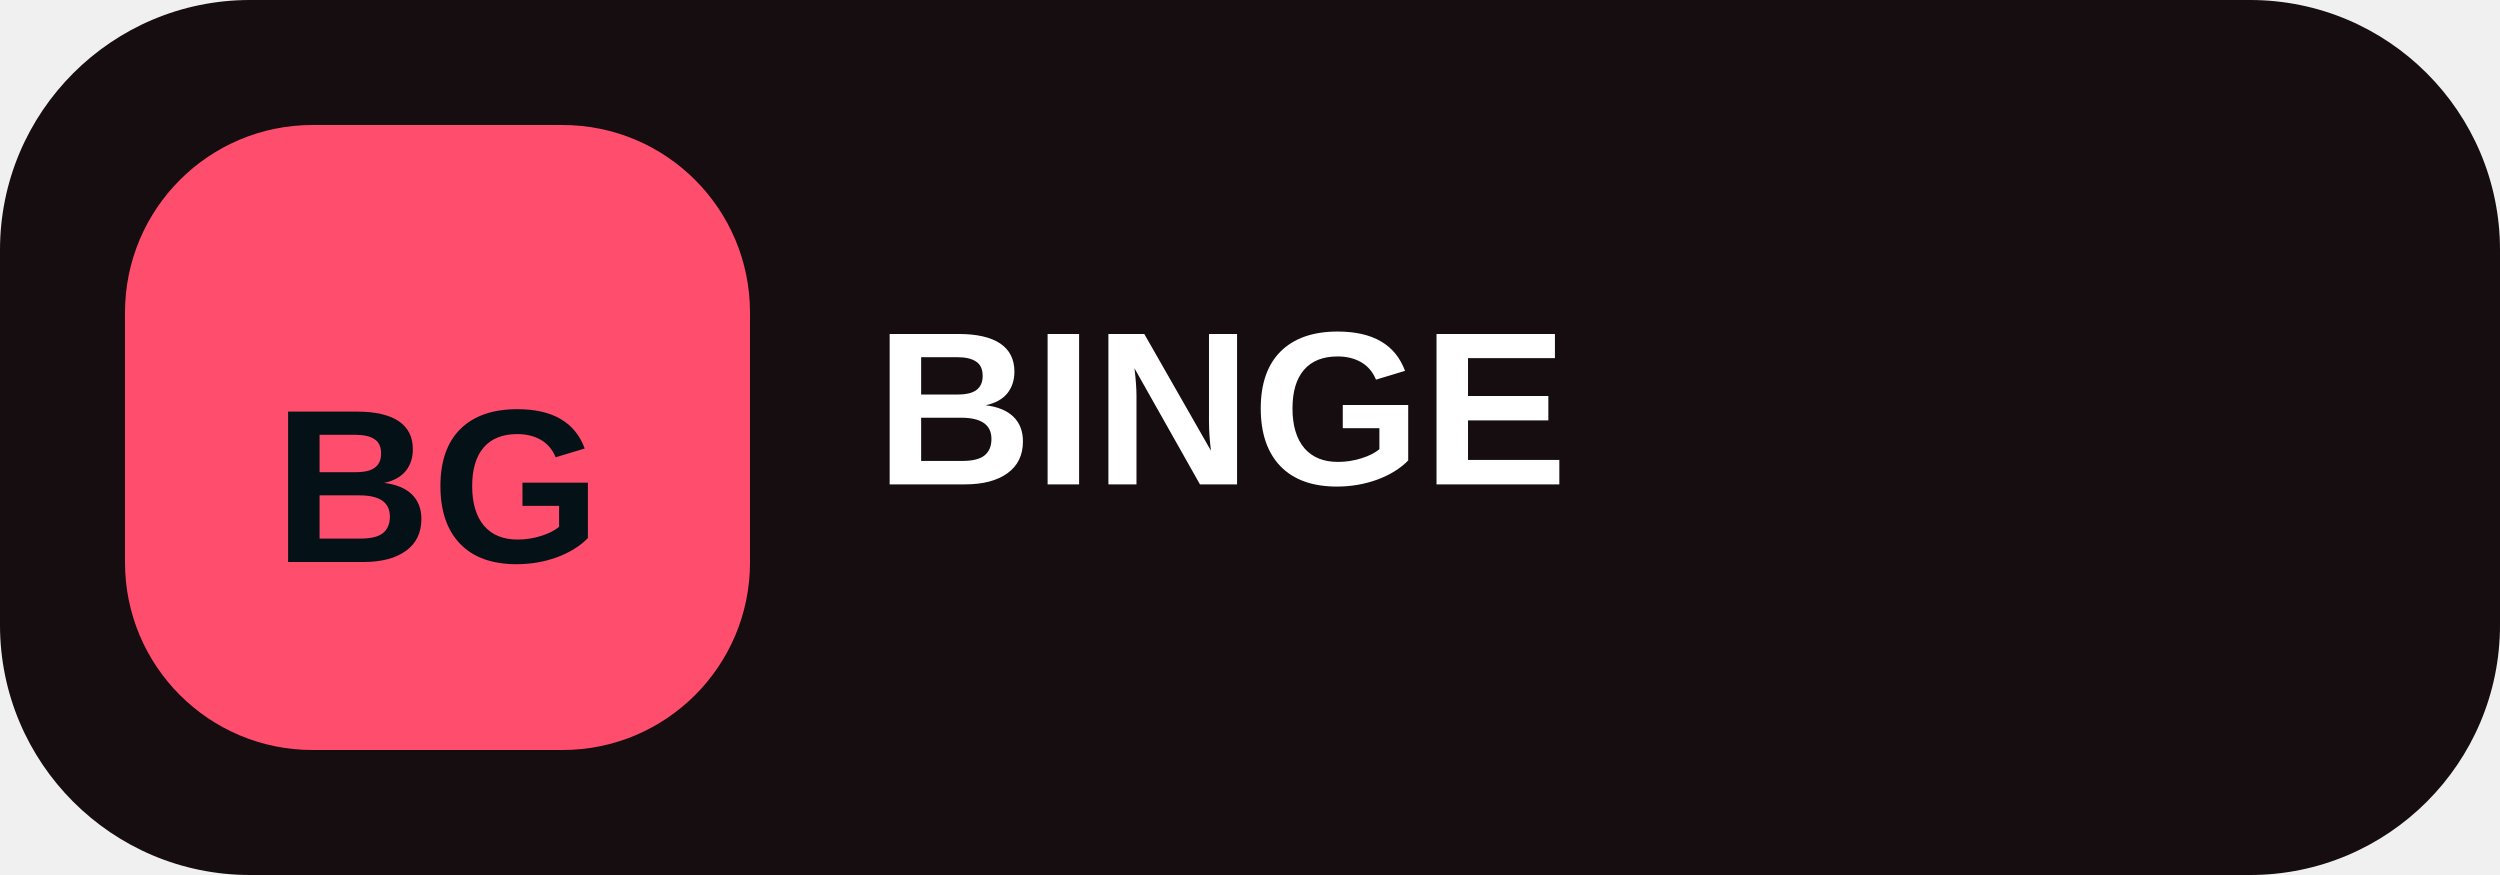
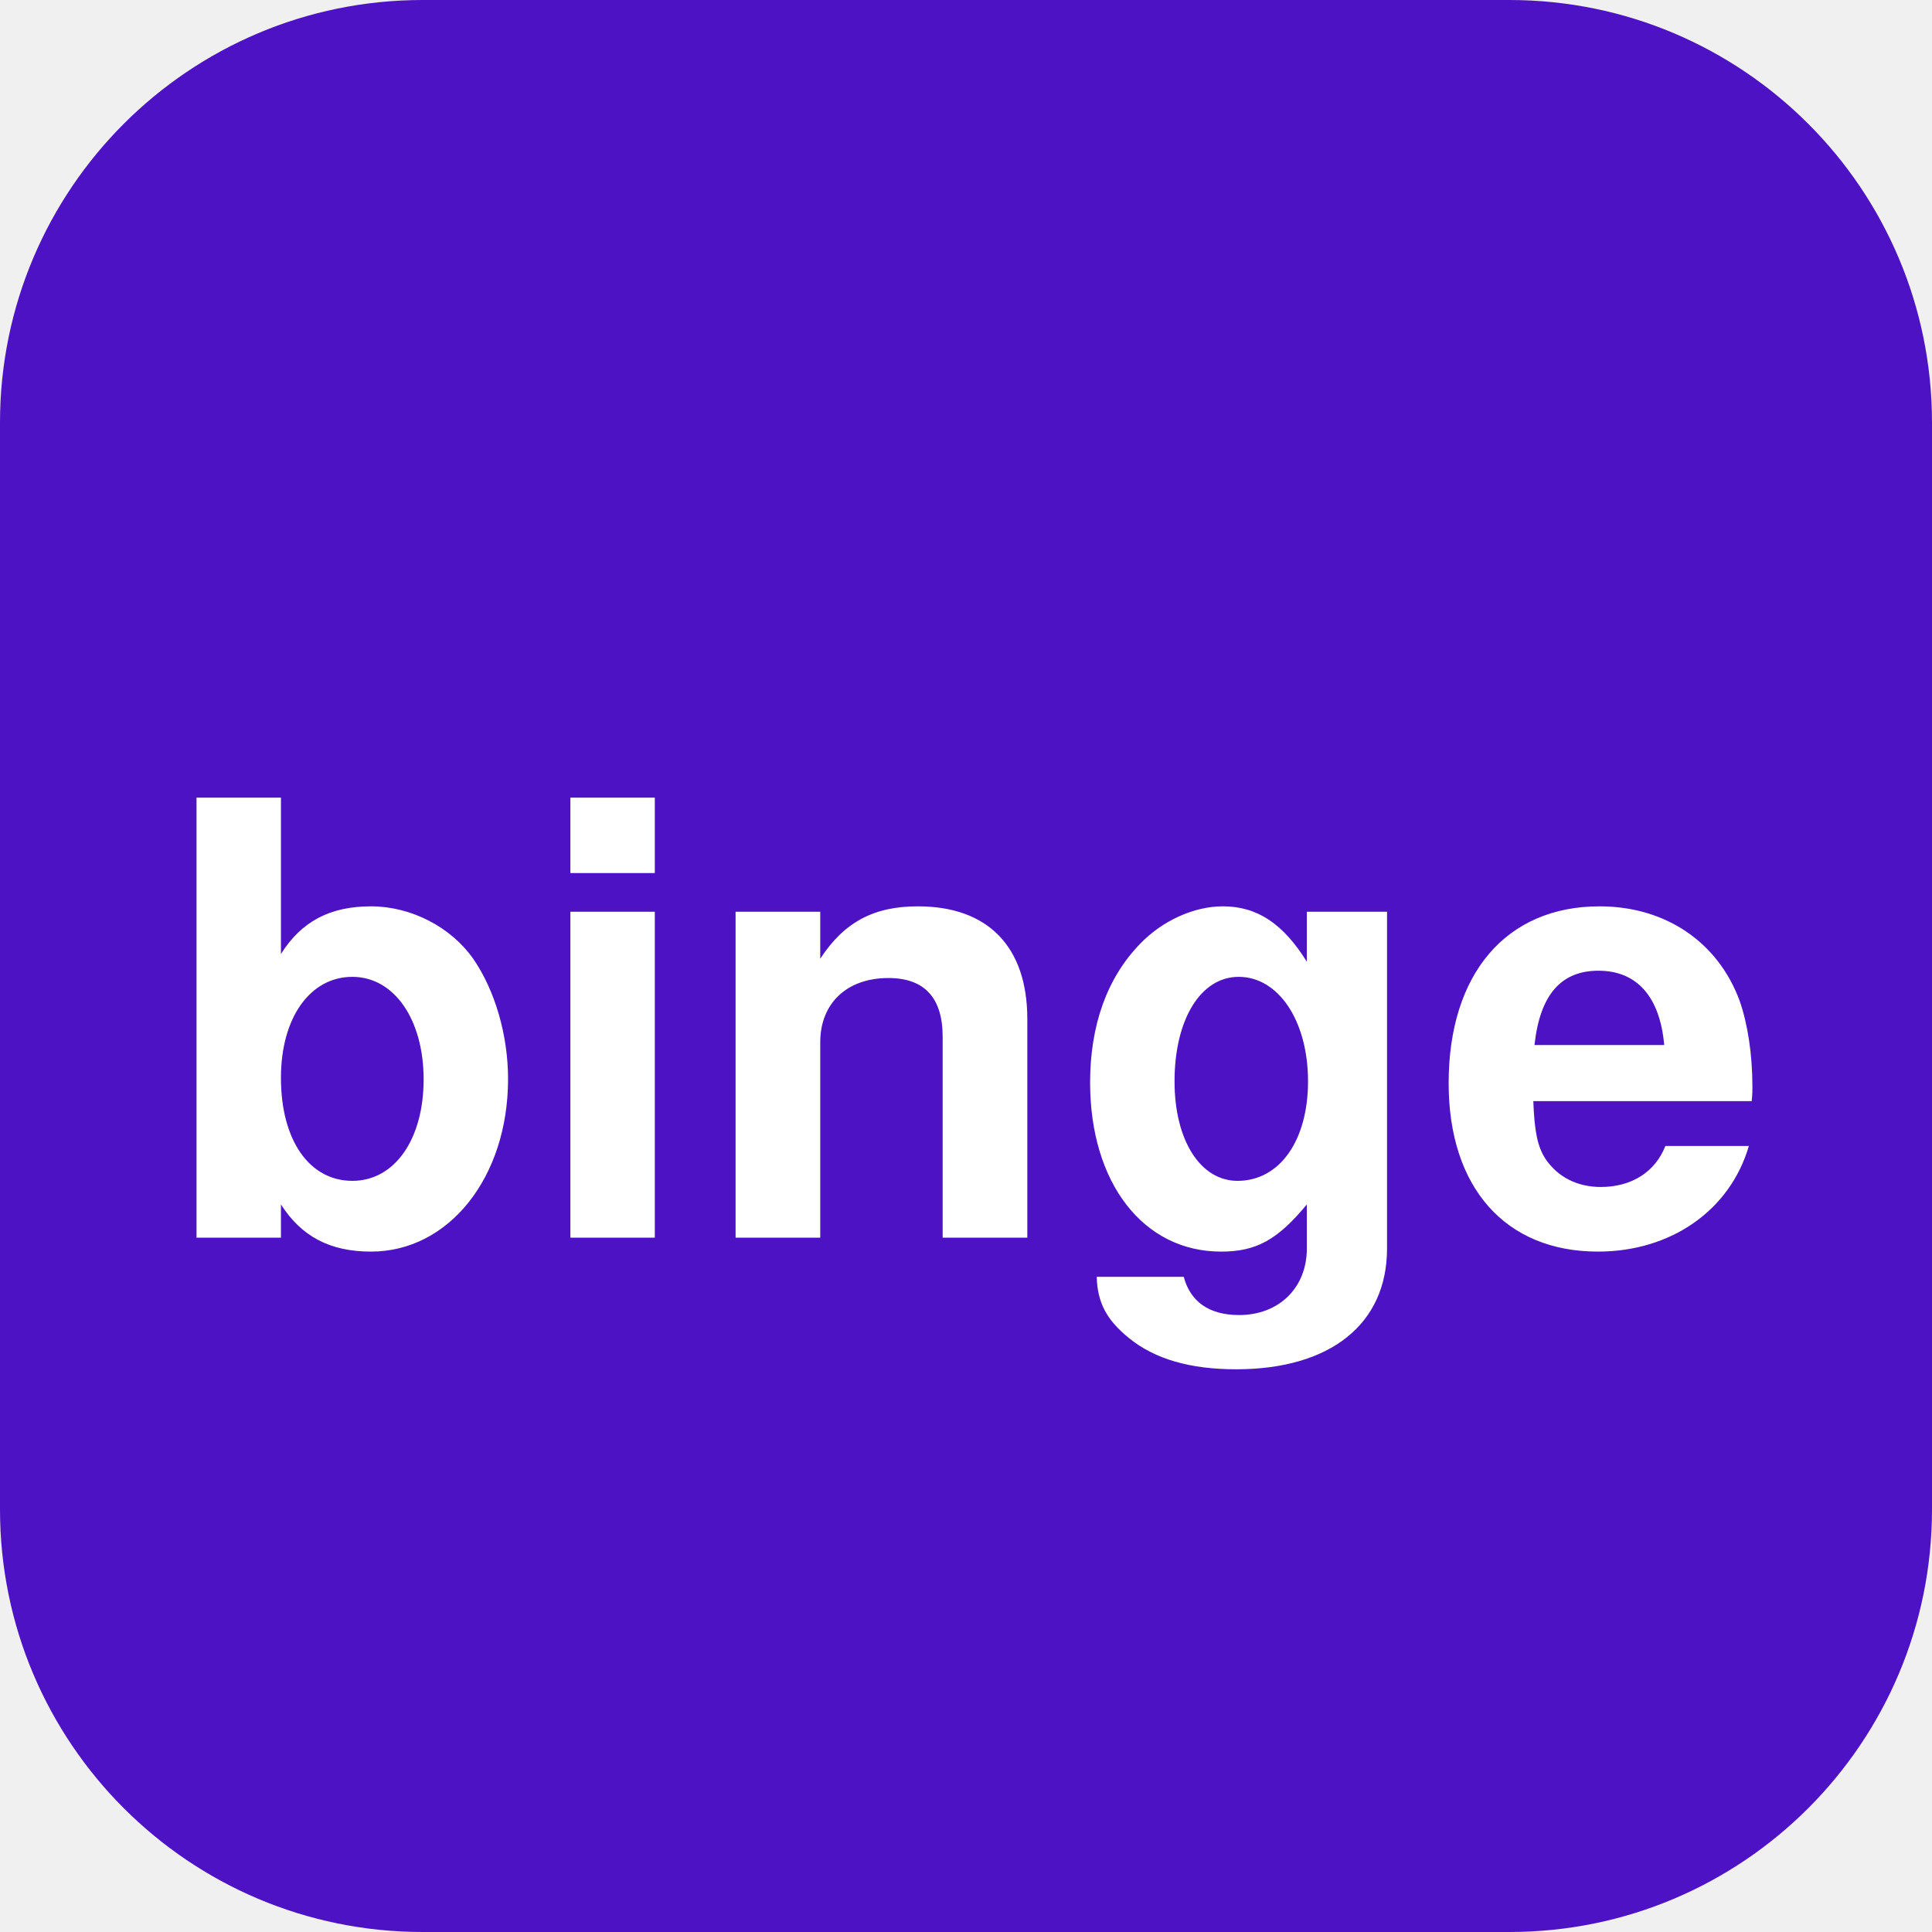
- <svg xmlns="http://www.w3.org/2000/svg" viewBox="0 0 160 56" role="img" aria-label="BINGE logo">
-   <rect width="160" height="56" rx="16" fill="#160d10" />
-   <rect x="8" y="8" width="40" height="40" rx="12" fill="#ff4d6d" />
-   <text x="28" y="32" text-anchor="middle" dominant-baseline="middle" font-family="Arial, Helvetica, sans-serif" font-size="14" font-weight="700" fill="#041116">BG</text>
-   <text x="56" y="31" fill="#ffffff" font-family="Arial, Helvetica, sans-serif" font-size="14" font-weight="700">BINGE</text>
+ <svg xmlns="http://www.w3.org/2000/svg" width="128" height="128" viewBox="0 0 128 128" fill="none">
+   <rect width="128" height="128" rx="28" fill="#4D12C4" />
+   <text x="64" y="82" text-anchor="middle" fill="#FFFFFF" font-family="'Helvetica Neue', Helvetica, Arial, sans-serif" font-size="40" font-weight="900">binge</text>
</svg>
